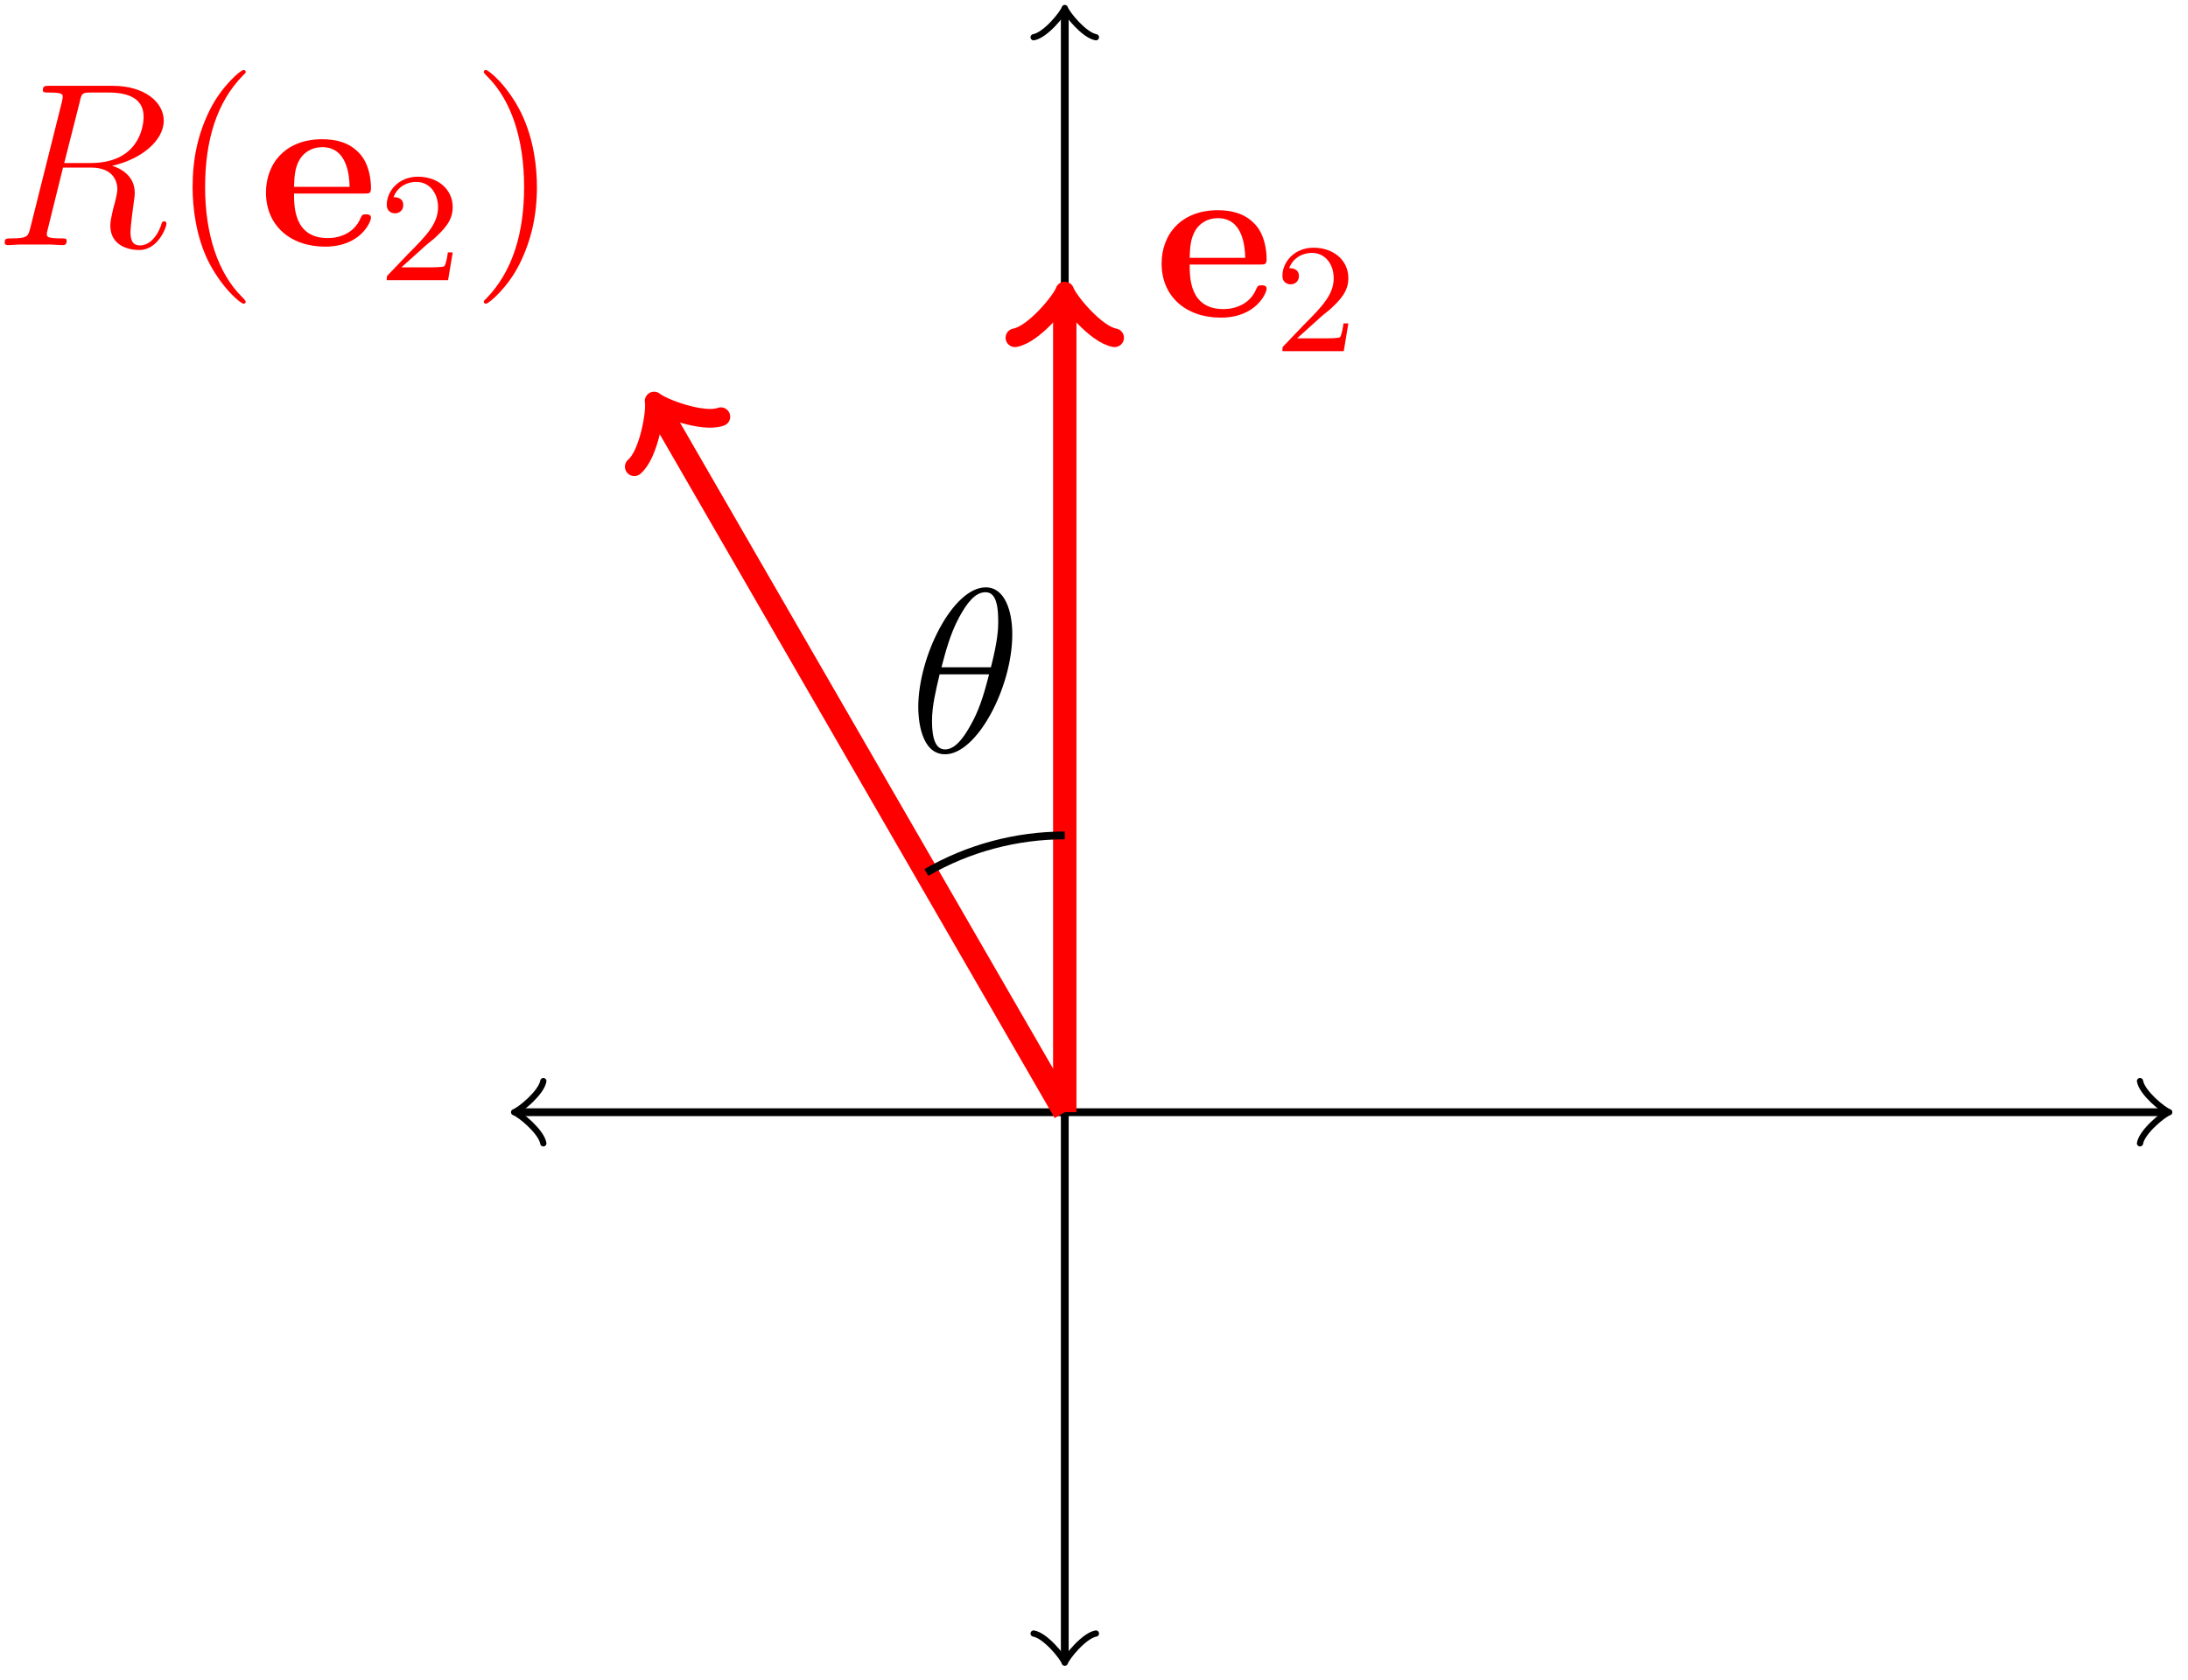
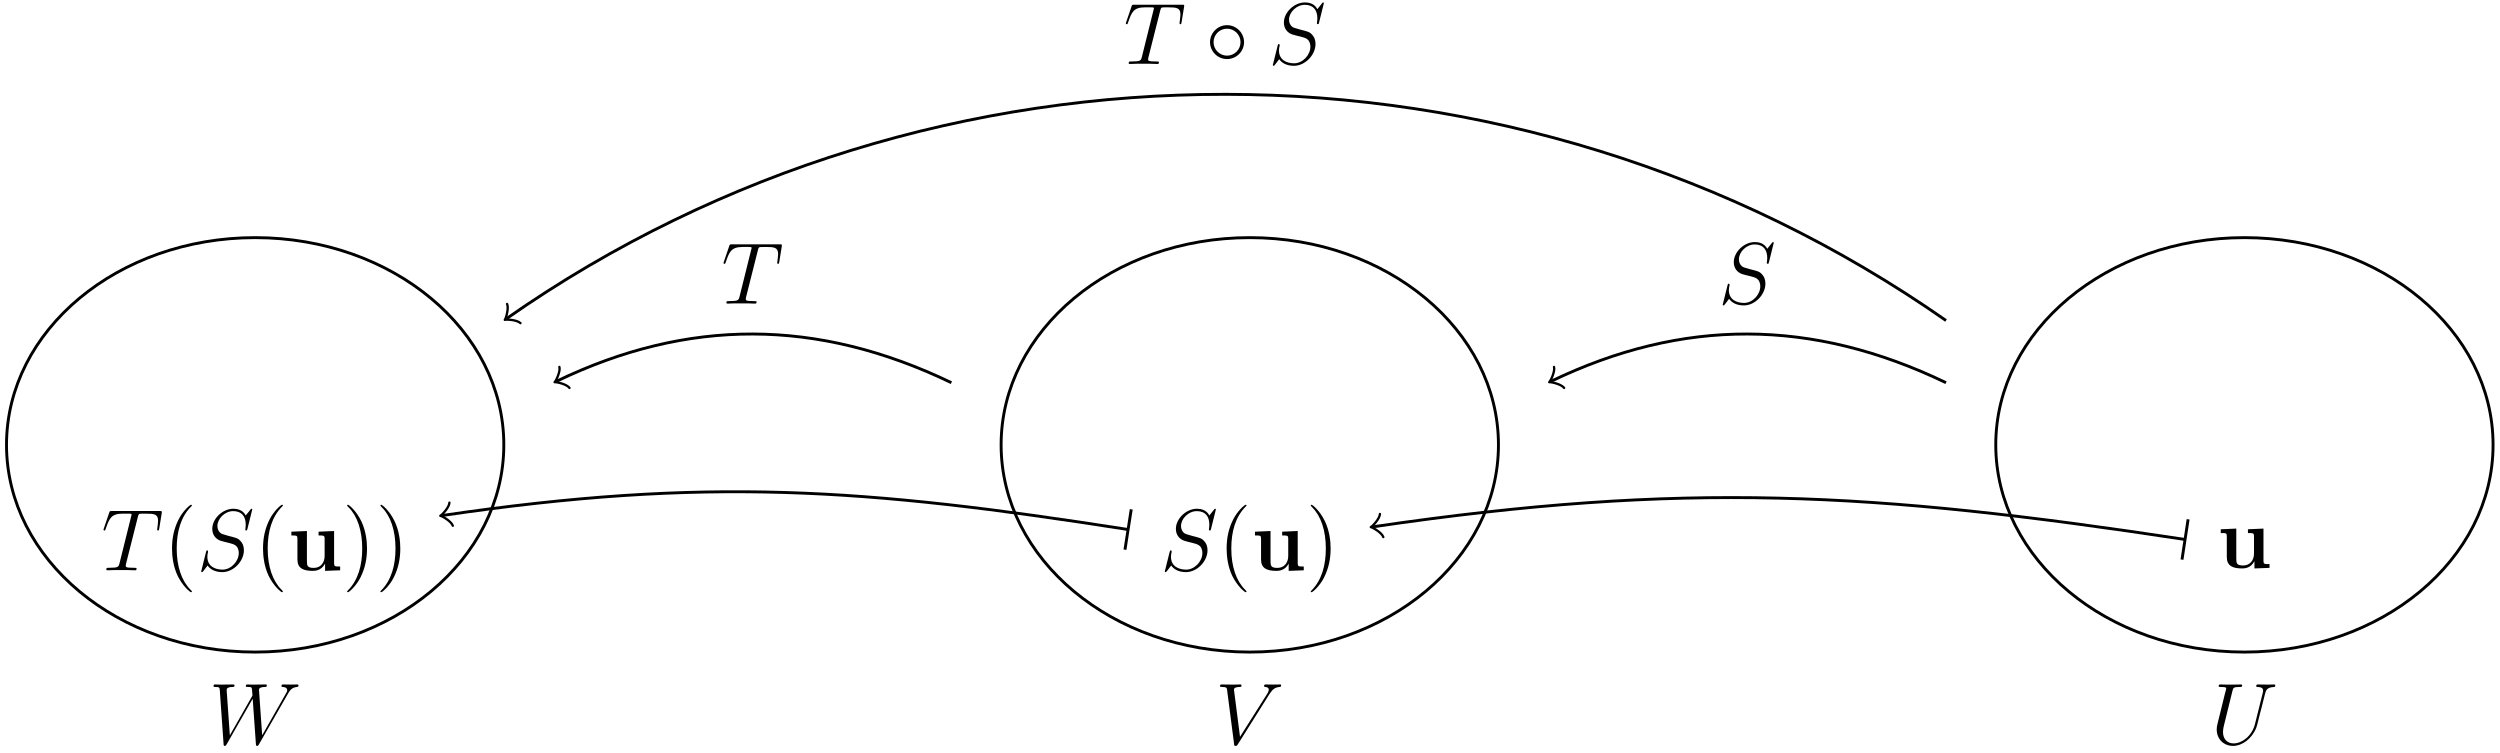
- <svg xmlns="http://www.w3.org/2000/svg" xmlns:xlink="http://www.w3.org/1999/xlink" width="112pt" height="86pt" viewBox="0 0 112 86" version="1.1">
+ <svg xmlns="http://www.w3.org/2000/svg" xmlns:xlink="http://www.w3.org/1999/xlink" width="342pt" height="103pt" viewBox="0 0 342 103" version="1.1">
  <defs>
    <g>
      <symbol overflow="visible" id="glyph0-0">
        <path style="stroke:none;" d="" />
      </symbol>
      <symbol overflow="visible" id="glyph0-1">
-         <path style="stroke:none;" d="M 5.406 -2.641 C 5.672 -2.641 5.75 -2.641 5.75 -2.938 C 5.75 -3.297 5.672 -4.203 5.109 -4.75 C 4.609 -5.266 3.938 -5.422 3.25 -5.422 C 1.391 -5.422 0.375 -4.203 0.375 -2.688 C 0.375 -1.016 1.609 0.078 3.406 0.078 C 5.219 0.078 5.75 -1.188 5.75 -1.406 C 5.75 -1.578 5.562 -1.578 5.5 -1.578 C 5.312 -1.578 5.297 -1.547 5.219 -1.391 C 4.906 -0.609 4.125 -0.359 3.547 -0.359 C 1.812 -0.359 1.812 -1.969 1.812 -2.641 Z M 1.812 -2.984 C 1.828 -3.484 1.844 -3.938 2.094 -4.375 C 2.312 -4.75 2.734 -5.016 3.25 -5.016 C 4.531 -5.016 4.641 -3.578 4.656 -2.984 Z M 1.812 -2.984 " />
+         <path style="stroke:none;" d="M 6.047 -2.75 C 5.625 -1.078 4.25 -0.094 3.125 -0.094 C 2.266 -0.094 1.672 -0.672 1.672 -1.656 C 1.672 -1.703 1.672 -2.062 1.812 -2.594 L 2.969 -7.297 C 3.078 -7.703 3.109 -7.812 3.953 -7.812 C 4.172 -7.812 4.297 -7.812 4.297 -8.031 C 4.297 -8.156 4.188 -8.156 4.109 -8.156 C 3.891 -8.156 3.641 -8.141 3.422 -8.141 L 2.016 -8.141 C 1.781 -8.141 1.531 -8.156 1.297 -8.156 C 1.219 -8.156 1.078 -8.156 1.078 -7.938 C 1.078 -7.812 1.156 -7.812 1.391 -7.812 C 2.109 -7.812 2.109 -7.719 2.109 -7.594 C 2.109 -7.516 2.016 -7.172 1.953 -6.969 L 0.922 -2.781 C 0.891 -2.656 0.812 -2.328 0.812 -2.016 C 0.812 -0.688 1.75 0.25 3.062 0.25 C 4.266 0.25 5.609 -0.703 6.219 -2.219 C 6.297 -2.422 6.406 -2.844 6.484 -3.172 C 6.594 -3.594 6.844 -4.656 6.938 -4.953 L 7.391 -6.75 C 7.547 -7.375 7.641 -7.766 8.688 -7.812 C 8.781 -7.828 8.828 -7.922 8.828 -8.031 C 8.828 -8.156 8.719 -8.156 8.672 -8.156 C 8.516 -8.156 8.297 -8.141 8.125 -8.141 L 7.562 -8.141 C 6.828 -8.141 6.438 -8.156 6.438 -8.156 C 6.359 -8.156 6.219 -8.156 6.219 -7.938 C 6.219 -7.812 6.312 -7.812 6.391 -7.812 C 7.109 -7.797 7.156 -7.516 7.156 -7.297 C 7.156 -7.203 7.156 -7.156 7.109 -7 Z M 6.047 -2.75 " />
+       </symbol>
+       <symbol overflow="visible" id="glyph0-2">
+         <path style="stroke:none;" d="M 7.406 -6.844 C 7.812 -7.484 8.172 -7.766 8.781 -7.812 C 8.906 -7.828 9 -7.828 9 -8.047 C 9 -8.094 8.984 -8.156 8.875 -8.156 C 8.656 -8.156 8.141 -8.141 7.922 -8.141 C 7.578 -8.141 7.219 -8.156 6.891 -8.156 C 6.797 -8.156 6.672 -8.156 6.672 -7.938 C 6.672 -7.828 6.781 -7.812 6.828 -7.812 C 7.266 -7.781 7.312 -7.562 7.312 -7.422 C 7.312 -7.25 7.141 -6.969 7.141 -6.953 L 3.375 -1 L 2.547 -7.453 C 2.547 -7.797 3.172 -7.812 3.297 -7.812 C 3.484 -7.812 3.578 -7.812 3.578 -8.047 C 3.578 -8.156 3.453 -8.156 3.422 -8.156 C 3.219 -8.156 2.969 -8.141 2.766 -8.141 L 2.109 -8.141 C 1.234 -8.141 0.875 -8.156 0.859 -8.156 C 0.781 -8.156 0.641 -8.156 0.641 -7.953 C 0.641 -7.812 0.734 -7.812 0.922 -7.812 C 1.531 -7.812 1.562 -7.703 1.609 -7.406 L 2.562 -0.031 C 2.594 0.219 2.594 0.25 2.766 0.25 C 2.906 0.25 2.969 0.219 3.078 0.031 Z M 7.406 -6.844 " />
+       </symbol>
+       <symbol overflow="visible" id="glyph0-3">
+         <path style="stroke:none;" d="M 10.797 -6.844 C 11.062 -7.297 11.328 -7.75 12.047 -7.812 C 12.156 -7.828 12.266 -7.844 12.266 -8.031 C 12.266 -8.156 12.156 -8.156 12.125 -8.156 C 12.094 -8.156 12.016 -8.141 11.219 -8.141 C 10.859 -8.141 10.5 -8.156 10.141 -8.156 C 10.078 -8.156 9.938 -8.156 9.938 -7.938 C 9.938 -7.828 10.031 -7.812 10.094 -7.812 C 10.344 -7.812 10.719 -7.734 10.719 -7.359 C 10.719 -7.203 10.672 -7.125 10.547 -6.922 L 7.297 -1.203 L 6.859 -7.438 C 6.859 -7.578 7 -7.812 7.656 -7.812 C 7.812 -7.812 7.938 -7.812 7.938 -8.047 C 7.938 -8.156 7.812 -8.156 7.75 -8.156 C 7.344 -8.156 6.891 -8.141 6.469 -8.141 L 5.844 -8.141 C 5.672 -8.141 5.453 -8.156 5.266 -8.156 C 5.203 -8.156 5.062 -8.156 5.062 -7.938 C 5.062 -7.812 5.141 -7.812 5.344 -7.812 C 5.891 -7.812 5.891 -7.812 5.938 -7.078 L 5.969 -6.641 L 2.875 -1.203 L 2.438 -7.375 C 2.438 -7.5 2.438 -7.812 3.25 -7.812 C 3.375 -7.812 3.516 -7.812 3.516 -8.031 C 3.516 -8.156 3.406 -8.156 3.328 -8.156 C 2.922 -8.156 2.469 -8.141 2.047 -8.141 L 1.422 -8.141 C 1.25 -8.141 1.031 -8.156 0.844 -8.156 C 0.781 -8.156 0.641 -8.156 0.641 -7.938 C 0.641 -7.812 0.734 -7.812 0.891 -7.812 C 1.453 -7.812 1.469 -7.75 1.5 -7.359 L 2.016 -0.031 C 2.031 0.172 2.047 0.25 2.188 0.25 C 2.312 0.25 2.328 0.203 2.438 0.031 L 6 -6.203 L 6.438 -0.031 C 6.453 0.172 6.469 0.25 6.609 0.25 C 6.734 0.25 6.766 0.188 6.859 0.031 Z M 10.797 -6.844 " />
+       </symbol>
+       <symbol overflow="visible" id="glyph0-4">
+         <path style="stroke:none;" d="M 7.594 -8.312 C 7.594 -8.422 7.5 -8.422 7.484 -8.422 C 7.438 -8.422 7.422 -8.406 7.281 -8.219 C 7.203 -8.141 6.719 -7.516 6.703 -7.5 C 6.312 -8.281 5.516 -8.422 5.016 -8.422 C 3.5 -8.422 2.125 -7.031 2.125 -5.672 C 2.125 -4.781 2.672 -4.25 3.25 -4.047 C 3.375 -4 4.094 -3.812 4.453 -3.734 C 5.062 -3.562 5.219 -3.516 5.469 -3.25 C 5.516 -3.188 5.75 -2.922 5.75 -2.359 C 5.75 -1.25 4.719 -0.094 3.531 -0.094 C 2.547 -0.094 1.453 -0.516 1.453 -1.859 C 1.453 -2.078 1.5 -2.359 1.547 -2.484 C 1.547 -2.516 1.547 -2.578 1.547 -2.609 C 1.547 -2.656 1.531 -2.719 1.438 -2.719 C 1.328 -2.719 1.312 -2.688 1.266 -2.484 L 0.656 -0.031 C 0.656 -0.031 0.609 0.125 0.609 0.141 C 0.609 0.25 0.703 0.25 0.734 0.25 C 0.781 0.25 0.781 0.234 0.938 0.062 L 1.484 -0.656 C 1.766 -0.234 2.391 0.25 3.5 0.25 C 5.047 0.25 6.453 -1.25 6.453 -2.734 C 6.453 -3.234 6.328 -3.688 5.875 -4.125 C 5.625 -4.375 5.422 -4.438 4.312 -4.719 C 3.516 -4.938 3.406 -4.969 3.188 -5.156 C 2.984 -5.359 2.828 -5.656 2.828 -6.062 C 2.828 -7.062 3.844 -8.094 4.984 -8.094 C 6.156 -8.094 6.703 -7.375 6.703 -6.234 C 6.703 -5.922 6.641 -5.609 6.641 -5.562 C 6.641 -5.453 6.734 -5.453 6.781 -5.453 C 6.891 -5.453 6.891 -5.484 6.938 -5.672 Z M 7.594 -8.312 " />
+       </symbol>
+       <symbol overflow="visible" id="glyph0-5">
+         <path style="stroke:none;" d="M 4.984 -7.297 C 5.062 -7.578 5.078 -7.688 5.266 -7.734 C 5.359 -7.75 5.75 -7.75 6 -7.75 C 7.203 -7.75 7.75 -7.703 7.75 -6.781 C 7.75 -6.594 7.703 -6.141 7.641 -5.703 L 7.625 -5.562 C 7.625 -5.516 7.672 -5.438 7.75 -5.438 C 7.859 -5.438 7.859 -5.5 7.906 -5.688 L 8.25 -7.812 C 8.266 -7.906 8.266 -7.938 8.266 -7.969 C 8.266 -8.109 8.203 -8.109 7.953 -8.109 L 1.422 -8.109 C 1.141 -8.109 1.141 -8.094 1.062 -7.875 L 0.328 -5.719 C 0.328 -5.703 0.281 -5.562 0.281 -5.562 C 0.281 -5.5 0.328 -5.438 0.406 -5.438 C 0.5 -5.438 0.531 -5.484 0.578 -5.641 C 1.078 -7.094 1.328 -7.75 2.922 -7.75 L 3.719 -7.75 C 4 -7.75 4.125 -7.75 4.125 -7.625 C 4.125 -7.594 4.125 -7.562 4.062 -7.344 L 2.469 -0.938 C 2.344 -0.469 2.312 -0.344 1.047 -0.344 C 0.75 -0.344 0.672 -0.344 0.672 -0.125 C 0.672 0 0.797 0 0.859 0 C 1.156 0 1.469 -0.031 1.766 -0.031 L 3.641 -0.031 C 3.938 -0.031 4.25 0 4.547 0 C 4.688 0 4.812 0 4.812 -0.234 C 4.812 -0.344 4.719 -0.344 4.406 -0.344 C 3.328 -0.344 3.328 -0.453 3.328 -0.641 C 3.328 -0.641 3.328 -0.734 3.375 -0.922 Z M 4.984 -7.297 " />
      </symbol>
      <symbol overflow="visible" id="glyph1-0">
        <path style="stroke:none;" d="" />
      </symbol>
      <symbol overflow="visible" id="glyph1-1">
-         <path style="stroke:none;" d="M 2.25 -1.625 C 2.375 -1.75 2.703 -2.016 2.844 -2.125 C 3.328 -2.578 3.797 -3.016 3.797 -3.734 C 3.797 -4.688 3 -5.297 2.016 -5.297 C 1.047 -5.297 0.422 -4.578 0.422 -3.859 C 0.422 -3.469 0.734 -3.422 0.844 -3.422 C 1.016 -3.422 1.266 -3.531 1.266 -3.844 C 1.266 -4.25 0.859 -4.25 0.766 -4.25 C 1 -4.844 1.531 -5.031 1.922 -5.031 C 2.656 -5.031 3.047 -4.406 3.047 -3.734 C 3.047 -2.906 2.469 -2.297 1.516 -1.344 L 0.516 -0.297 C 0.422 -0.219 0.422 -0.203 0.422 0 L 3.562 0 L 3.797 -1.422 L 3.547 -1.422 C 3.531 -1.266 3.469 -0.875 3.375 -0.719 C 3.328 -0.656 2.719 -0.656 2.594 -0.656 L 1.172 -0.656 Z M 2.25 -1.625 " />
+         <path style="stroke:none;" d="M 5.312 -2.984 C 5.312 -4.266 4.25 -5.312 2.984 -5.312 C 1.703 -5.312 0.656 -4.25 0.656 -2.984 C 0.656 -1.719 1.703 -0.672 2.984 -0.672 C 4.25 -0.672 5.312 -1.703 5.312 -2.984 Z M 2.984 -1.141 C 1.953 -1.141 1.141 -1.984 1.141 -2.984 C 1.141 -4 1.953 -4.828 2.984 -4.828 C 3.984 -4.828 4.828 -4.016 4.828 -2.984 C 4.828 -1.953 3.984 -1.141 2.984 -1.141 Z M 2.984 -1.141 " />
      </symbol>
      <symbol overflow="visible" id="glyph2-0">
        <path style="stroke:none;" d="" />
      </symbol>
      <symbol overflow="visible" id="glyph2-1">
-         <path style="stroke:none;" d="M 4.406 -7.344 C 4.5 -7.797 4.547 -7.812 5.016 -7.812 L 5.875 -7.812 C 6.906 -7.812 7.672 -7.5 7.672 -6.578 C 7.672 -5.969 7.359 -4.203 4.953 -4.203 L 3.609 -4.203 Z M 6.062 -4.062 C 7.547 -4.391 8.703 -5.344 8.703 -6.375 C 8.703 -7.297 7.75 -8.156 6.094 -8.156 L 2.859 -8.156 C 2.625 -8.156 2.516 -8.156 2.516 -7.938 C 2.516 -7.812 2.594 -7.812 2.828 -7.812 C 3.531 -7.812 3.531 -7.719 3.531 -7.594 C 3.531 -7.562 3.531 -7.5 3.484 -7.312 L 1.875 -0.891 C 1.766 -0.469 1.75 -0.344 0.922 -0.344 C 0.641 -0.344 0.562 -0.344 0.562 -0.125 C 0.562 0 0.688 0 0.734 0 C 0.938 0 1.188 -0.031 1.422 -0.031 L 2.828 -0.031 C 3.047 -0.031 3.297 0 3.516 0 C 3.609 0 3.734 0 3.734 -0.234 C 3.734 -0.344 3.641 -0.344 3.453 -0.344 C 2.719 -0.344 2.719 -0.438 2.719 -0.562 C 2.719 -0.578 2.719 -0.656 2.75 -0.75 L 3.547 -3.969 L 4.984 -3.969 C 6.125 -3.969 6.328 -3.25 6.328 -2.859 C 6.328 -2.672 6.219 -2.219 6.125 -1.906 C 6 -1.344 5.969 -1.219 5.969 -0.984 C 5.969 -0.141 6.656 0.25 7.453 0.25 C 8.422 0.25 8.844 -0.938 8.844 -1.094 C 8.844 -1.188 8.781 -1.219 8.719 -1.219 C 8.625 -1.219 8.594 -1.141 8.578 -1.047 C 8.281 -0.203 7.797 0.016 7.5 0.016 C 7.203 0.016 7 -0.125 7 -0.656 C 7 -0.938 7.141 -2.031 7.156 -2.094 C 7.219 -2.531 7.219 -2.578 7.219 -2.672 C 7.219 -3.547 6.516 -3.922 6.062 -4.062 Z M 6.062 -4.062 " />
-       </symbol>
-       <symbol overflow="visible" id="glyph2-2">
-         <path style="stroke:none;" d="M 5.297 -6.016 C 5.297 -7.234 4.906 -8.422 3.938 -8.422 C 2.266 -8.422 0.484 -4.906 0.484 -2.281 C 0.484 -1.734 0.594 0.125 1.859 0.125 C 3.484 0.125 5.297 -3.297 5.297 -6.016 Z M 1.672 -4.328 C 1.859 -5.031 2.109 -6.031 2.578 -6.891 C 2.969 -7.609 3.391 -8.172 3.922 -8.172 C 4.312 -8.172 4.578 -7.844 4.578 -6.688 C 4.578 -6.266 4.547 -5.672 4.203 -4.328 Z M 4.109 -3.969 C 3.812 -2.797 3.562 -2.047 3.125 -1.297 C 2.781 -0.688 2.359 -0.125 1.859 -0.125 C 1.5 -0.125 1.188 -0.406 1.188 -1.594 C 1.188 -2.359 1.391 -3.172 1.578 -3.969 Z M 4.109 -3.969 " />
+         <path style="stroke:none;" d="M 4.219 -5.281 L 4.219 -4.766 C 4.953 -4.766 5.047 -4.766 5.047 -4.297 L 5.047 -1.953 C 5.047 -1.047 4.5 -0.328 3.578 -0.328 C 2.672 -0.328 2.625 -0.625 2.625 -1.281 L 2.625 -5.375 L 0.5 -5.281 L 0.5 -4.766 C 1.25 -4.766 1.328 -4.766 1.328 -4.297 L 1.328 -1.469 C 1.328 -0.281 2.125 0.078 3.406 0.078 C 3.688 0.078 4.578 0.078 5.094 -0.891 L 5.109 -0.891 L 5.109 0.078 L 7.172 0 L 7.172 -0.516 C 6.438 -0.516 6.344 -0.516 6.344 -0.984 L 6.344 -5.375 Z M 4.219 -5.281 " />
      </symbol>
      <symbol overflow="visible" id="glyph3-0">
        <path style="stroke:none;" d="" />
      </symbol>
      <symbol overflow="visible" id="glyph3-1">
        <path style="stroke:none;" d="M 3.891 2.906 C 3.891 2.875 3.891 2.844 3.688 2.641 C 2.484 1.438 1.812 -0.531 1.812 -2.969 C 1.812 -5.297 2.375 -7.297 3.766 -8.703 C 3.891 -8.812 3.891 -8.828 3.891 -8.875 C 3.891 -8.938 3.828 -8.969 3.781 -8.969 C 3.625 -8.969 2.641 -8.109 2.062 -6.938 C 1.453 -5.719 1.172 -4.453 1.172 -2.969 C 1.172 -1.906 1.344 -0.484 1.953 0.781 C 2.672 2.219 3.641 3 3.781 3 C 3.828 3 3.891 2.969 3.891 2.906 Z M 3.891 2.906 " />
      </symbol>
      <symbol overflow="visible" id="glyph3-2">
        <path style="stroke:none;" d="M 3.375 -2.969 C 3.375 -3.891 3.25 -5.359 2.578 -6.75 C 1.875 -8.188 0.891 -8.969 0.766 -8.969 C 0.719 -8.969 0.656 -8.938 0.656 -8.875 C 0.656 -8.828 0.656 -8.812 0.859 -8.609 C 2.062 -7.406 2.719 -5.422 2.719 -2.984 C 2.719 -0.672 2.156 1.328 0.781 2.734 C 0.656 2.844 0.656 2.875 0.656 2.906 C 0.656 2.969 0.719 3 0.766 3 C 0.922 3 1.906 2.141 2.484 0.969 C 3.094 -0.25 3.375 -1.547 3.375 -2.969 Z M 3.375 -2.969 " />
      </symbol>
    </g>
  </defs>
  <g id="surface1">
-     <path style="fill:none;stroke-width:0.399;stroke-linecap:butt;stroke-linejoin:miter;stroke:rgb(0%,0%,0%);stroke-opacity:1;stroke-miterlimit:10;" d="M -27.887 -0 L 56.234 -0 " transform="matrix(1,0,0,-1,54.504,56.945)" />
-     <path style="fill:none;stroke-width:0.319;stroke-linecap:round;stroke-linejoin:round;stroke:rgb(0%,0%,0%);stroke-opacity:1;stroke-miterlimit:10;" d="M -1.197 1.594 C -1.095 0.996 -0.002 0.098 0.299 0 C -0.002 -0.101 -1.095 -0.996 -1.197 -1.593 " transform="matrix(-1,0,0,1,26.61548,56.945)" />
-     <path style="fill:none;stroke-width:0.319;stroke-linecap:round;stroke-linejoin:round;stroke:rgb(0%,0%,0%);stroke-opacity:1;stroke-miterlimit:10;" d="M -1.196 1.593 C -1.095 0.996 -0.001 0.101 0.3 -0 C -0.001 -0.098 -1.095 -0.996 -1.196 -1.594 " transform="matrix(1,0,0,-1,110.7393,56.945)" />
-     <path style="fill:none;stroke-width:0.399;stroke-linecap:butt;stroke-linejoin:miter;stroke:rgb(0%,0%,0%);stroke-opacity:1;stroke-miterlimit:10;" d="M -0 -27.887 L -0 56.234 " transform="matrix(1,0,0,-1,54.504,56.945)" />
-     <path style="fill:none;stroke-width:0.319;stroke-linecap:round;stroke-linejoin:round;stroke:rgb(0%,0%,0%);stroke-opacity:1;stroke-miterlimit:10;" d="M -1.197 1.594 C -1.095 0.996 -0.001 0.101 0.299 -0 C -0.001 -0.098 -1.095 -0.996 -1.197 -1.594 " transform="matrix(0,1,1,0,54.504,84.83352)" />
-     <path style="fill:none;stroke-width:0.319;stroke-linecap:round;stroke-linejoin:round;stroke:rgb(0%,0%,0%);stroke-opacity:1;stroke-miterlimit:10;" d="M -1.197 1.594 C -1.095 0.996 -0.001 0.098 0.3 0 C -0.001 -0.101 -1.095 -0.996 -1.197 -1.594 " transform="matrix(0,-1,-1,0,54.504,0.70966)" />
-     <path style="fill:none;stroke-width:1.196;stroke-linecap:butt;stroke-linejoin:miter;stroke:rgb(100%,0%,0%);stroke-opacity:1;stroke-miterlimit:10;" d="M -0 -0 L -0 41.562 " transform="matrix(1,0,0,-1,54.504,56.945)" />
-     <path style="fill:none;stroke-width:0.956;stroke-linecap:round;stroke-linejoin:round;stroke:rgb(100%,0%,0%);stroke-opacity:1;stroke-miterlimit:10;" d="M -1.912 2.551 C -1.752 1.594 -0.002 0.16 0.479 0 C -0.002 -0.16 -1.752 -1.594 -1.912 -2.551 " transform="matrix(0,-1,-1,0,54.504,15.38122)" />
-     <g style="fill:rgb(100%,0%,0%);fill-opacity:1;">
-       <use xlink:href="#glyph0-1" x="59.086" y="16.185" />
+     <path style="fill:none;stroke-width:0.399;stroke-linecap:butt;stroke-linejoin:miter;stroke:rgb(0%,0%,0%);stroke-opacity:1;stroke-miterlimit:10;" d="M 34.016 -0 C 34.016 15.656 18.785 28.347 0 28.347 C -18.785 28.347 -34.015 15.656 -34.015 -0 C -34.015 -15.657 -18.785 -28.348 0 -28.348 C 18.785 -28.348 34.016 -15.657 34.016 -0 Z M 34.016 -0 " transform="matrix(1,0,0,-1,307.035,60.855)" />
+     <path style="fill:none;stroke-width:0.399;stroke-linecap:butt;stroke-linejoin:miter;stroke:rgb(0%,0%,0%);stroke-opacity:1;stroke-miterlimit:10;" d="M -102.047 -0 C -102.047 15.656 -117.277 28.347 -136.066 28.347 C -154.851 28.347 -170.082 15.656 -170.082 -0 C -170.082 -15.657 -154.851 -28.348 -136.066 -28.348 C -117.277 -28.348 -102.047 -15.657 -102.047 -0 Z M -102.047 -0 " transform="matrix(1,0,0,-1,307.035,60.855)" />
+     <path style="fill:none;stroke-width:0.399;stroke-linecap:butt;stroke-linejoin:miter;stroke:rgb(0%,0%,0%);stroke-opacity:1;stroke-miterlimit:10;" d="M -238.113 -0 C -238.113 15.656 -253.344 28.347 -272.129 28.347 C -290.914 28.347 -306.144 15.656 -306.144 -0 C -306.144 -15.657 -290.914 -28.348 -272.129 -28.348 C -253.344 -28.348 -238.113 -15.657 -238.113 -0 Z M -238.113 -0 " transform="matrix(1,0,0,-1,307.035,60.855)" />
+     <g style="fill:rgb(0%,0%,0%);fill-opacity:1;">
+       <use xlink:href="#glyph0-1" x="302.435" y="101.791" />
    </g>
-     <g style="fill:rgb(100%,0%,0%);fill-opacity:1;">
-       <use xlink:href="#glyph1-1" x="65.223" y="17.979" />
+     <g style="fill:rgb(0%,0%,0%);fill-opacity:1;">
+       <use xlink:href="#glyph0-2" x="166.258" y="101.791" />
    </g>
-     <path style="fill:none;stroke-width:1.196;stroke-linecap:butt;stroke-linejoin:miter;stroke:rgb(100%,0%,0%);stroke-opacity:1;stroke-miterlimit:10;" d="M -0 -0 L -20.781 35.992 " transform="matrix(1,0,0,-1,54.504,56.945)" />
-     <path style="fill:none;stroke-width:0.956;stroke-linecap:round;stroke-linejoin:round;stroke:rgb(100%,0%,0%);stroke-opacity:1;stroke-miterlimit:10;" d="M -1.915 2.55 C -1.752 1.593 0 0.158 0.479 -0.001 C 0 -0.161 -1.753 -1.594 -1.914 -2.549 " transform="matrix(-0.5016,-0.86877,-0.86877,0.5016,33.72365,20.95225)" />
-     <g style="fill:rgb(100%,0%,0%);fill-opacity:1;">
-       <use xlink:href="#glyph2-1" x="-0.321" y="12.55" />
+     <g style="fill:rgb(0%,0%,0%);fill-opacity:1;">
+       <use xlink:href="#glyph0-3" x="28.568" y="101.791" />
    </g>
-     <g style="fill:rgb(100%,0%,0%);fill-opacity:1;">
-       <use xlink:href="#glyph3-1" x="8.687" y="12.55" />
+     <path style="fill:none;stroke-width:0.399;stroke-linecap:butt;stroke-linejoin:miter;stroke:rgb(0%,0%,0%);stroke-opacity:1;stroke-miterlimit:10;" d="M -40.82 8.503 C -59.199 17.347 -76.863 17.347 -94.832 8.703 " transform="matrix(1,0,0,-1,307.035,60.855)" />
+     <path style="fill:none;stroke-width:0.319;stroke-linecap:round;stroke-linejoin:round;stroke:rgb(0%,0%,0%);stroke-opacity:1;stroke-miterlimit:10;" d="M -1.196 1.594 C -1.098 0.996 0 0.1 0.299 -0 C -0 -0.099 -1.095 -0.998 -1.196 -1.595 " transform="matrix(-0.90152,0.43375,0.43375,0.90152,212.203,52.1521)" />
+     <g style="fill:rgb(0%,0%,0%);fill-opacity:1;">
+       <use xlink:href="#glyph0-4" x="235.055" y="41.534" />
    </g>
-     <g style="fill:rgb(100%,0%,0%);fill-opacity:1;">
-       <use xlink:href="#glyph0-1" x="13.24" y="12.55" />
+     <path style="fill:none;stroke-width:0.399;stroke-linecap:butt;stroke-linejoin:miter;stroke:rgb(0%,0%,0%);stroke-opacity:1;stroke-miterlimit:10;" d="M -176.883 8.503 C -195.265 17.347 -212.93 17.347 -230.894 8.703 " transform="matrix(1,0,0,-1,307.035,60.855)" />
+     <path style="fill:none;stroke-width:0.319;stroke-linecap:round;stroke-linejoin:round;stroke:rgb(0%,0%,0%);stroke-opacity:1;stroke-miterlimit:10;" d="M -1.194 1.593 C -1.096 0.996 -0.001 0.101 0.297 0 C 0.002 -0.1 -1.097 -0.997 -1.195 -1.596 " transform="matrix(-0.90152,0.43375,0.43375,0.90152,76.1387,52.1521)" />
+     <g style="fill:rgb(0%,0%,0%);fill-opacity:1;">
+       <use xlink:href="#glyph0-5" x="98.695" y="41.534" />
    </g>
-     <g style="fill:rgb(100%,0%,0%);fill-opacity:1;">
-       <use xlink:href="#glyph1-1" x="19.376" y="14.344" />
+     <path style="fill:none;stroke-width:0.399;stroke-linecap:butt;stroke-linejoin:miter;stroke:rgb(0%,0%,0%);stroke-opacity:1;stroke-miterlimit:10;" d="M -40.82 17.007 C -99.758 58.222 -179.176 58.222 -237.734 17.273 " transform="matrix(1,0,0,-1,307.035,60.855)" />
+     <path style="fill:none;stroke-width:0.319;stroke-linecap:round;stroke-linejoin:round;stroke:rgb(0%,0%,0%);stroke-opacity:1;stroke-miterlimit:10;" d="M -1.194 1.593 C -1.094 0.996 0.001 0.098 0.297 -0 C -0 -0.1 -1.096 -0.995 -1.197 -1.594 " transform="matrix(-0.82307,0.57559,0.57559,0.82307,69.29963,43.58298)" />
+     <g style="fill:rgb(0%,0%,0%);fill-opacity:1;">
+       <use xlink:href="#glyph0-5" x="153.732" y="8.753" />
    </g>
-     <g style="fill:rgb(100%,0%,0%);fill-opacity:1;">
-       <use xlink:href="#glyph3-2" x="24.109" y="12.55" />
+     <g style="fill:rgb(0%,0%,0%);fill-opacity:1;">
+       <use xlink:href="#glyph1-1" x="164.875" y="8.753" />
    </g>
-     <path style="fill:none;stroke-width:0.399;stroke-linecap:butt;stroke-linejoin:miter;stroke:rgb(0%,0%,0%);stroke-opacity:1;stroke-miterlimit:10;" d="M -0 14.172 C -2.488 14.172 -4.934 13.519 -7.086 12.273 " transform="matrix(1,0,0,-1,54.504,56.945)" />
    <g style="fill:rgb(0%,0%,0%);fill-opacity:1;">
-       <use xlink:href="#glyph2-2" x="46.52" y="38.494" />
+       <use xlink:href="#glyph0-4" x="173.51" y="8.753" />
    </g>
+     <g style="fill:rgb(0%,0%,0%);fill-opacity:1;">
+       <use xlink:href="#glyph2-1" x="303.299" y="77.685" />
+     </g>
+     <g style="fill:rgb(0%,0%,0%);fill-opacity:1;">
+       <use xlink:href="#glyph0-4" x="158.735" y="78.017" />
+     </g>
+     <g style="fill:rgb(0%,0%,0%);fill-opacity:1;">
+       <use xlink:href="#glyph3-1" x="166.63" y="78.017" />
+     </g>
+     <g style="fill:rgb(0%,0%,0%);fill-opacity:1;">
+       <use xlink:href="#glyph2-1" x="171.183" y="78.017" />
+     </g>
+     <g style="fill:rgb(0%,0%,0%);fill-opacity:1;">
+       <use xlink:href="#glyph3-2" x="178.655" y="78.017" />
+     </g>
+     <g style="fill:rgb(0%,0%,0%);fill-opacity:1;">
+       <use xlink:href="#glyph0-5" x="13.874" y="78.017" />
+     </g>
+     <g style="fill:rgb(0%,0%,0%);fill-opacity:1;">
+       <use xlink:href="#glyph3-1" x="22.361" y="78.017" />
+     </g>
+     <g style="fill:rgb(0%,0%,0%);fill-opacity:1;">
+       <use xlink:href="#glyph0-4" x="26.913" y="78.017" />
+     </g>
+     <g style="fill:rgb(0%,0%,0%);fill-opacity:1;">
+       <use xlink:href="#glyph3-1" x="34.808" y="78.017" />
+     </g>
+     <g style="fill:rgb(0%,0%,0%);fill-opacity:1;">
+       <use xlink:href="#glyph2-1" x="39.361" y="78.017" />
+     </g>
+     <g style="fill:rgb(0%,0%,0%);fill-opacity:1;">
+       <use xlink:href="#glyph3-2" x="46.833" y="78.017" />
+       <use xlink:href="#glyph3-2" x="51.386" y="78.017" />
+     </g>
+     <path style="fill:none;stroke-width:0.399;stroke-linecap:butt;stroke-linejoin:miter;stroke:rgb(0%,0%,0%);stroke-opacity:1;stroke-miterlimit:10;" d="M -8.219 -12.93 C -51.004 -6.446 -76.582 -4.946 -119.215 -11.211 " transform="matrix(1,0,0,-1,307.035,60.855)" />
+     <path style="fill:none;stroke-width:0.399;stroke-linecap:square;stroke-linejoin:miter;stroke:rgb(0%,0%,0%);stroke-opacity:1;stroke-miterlimit:10;" d="M 0.098 -2.589 L 0.1 2.589 " transform="matrix(0.98894,0.14983,0.14983,-0.98894,298.8179,73.78394)" />
+     <path style="fill:none;stroke-width:0.319;stroke-linecap:round;stroke-linejoin:round;stroke:rgb(0%,0%,0%);stroke-opacity:1;stroke-miterlimit:10;" d="M -1.196 1.596 C -1.095 0.997 -0 0.099 0.297 -0 C -0.001 -0.098 -1.095 -0.995 -1.196 -1.595 " transform="matrix(-0.99034,0.1455,0.1455,0.99034,187.8215,72.06636)" />
+     <path style="fill:none;stroke-width:0.399;stroke-linecap:butt;stroke-linejoin:miter;stroke:rgb(0%,0%,0%);stroke-opacity:1;stroke-miterlimit:10;" d="M -152.808 -11.567 C -188.93 -5.926 -210.547 -4.375 -246.508 -9.661 " transform="matrix(1,0,0,-1,307.035,60.855)" />
+     <path style="fill:none;stroke-width:0.399;stroke-linecap:square;stroke-linejoin:miter;stroke:rgb(0%,0%,0%);stroke-opacity:1;stroke-miterlimit:10;" d="M 0.101 -2.592 L 0.098 2.59 " transform="matrix(0.98894,0.15436,0.15436,-0.98894,154.2256,72.42139)" />
+     <path style="fill:none;stroke-width:0.319;stroke-linecap:round;stroke-linejoin:round;stroke:rgb(0%,0%,0%);stroke-opacity:1;stroke-miterlimit:10;" d="M -1.196 1.596 C -1.095 0.997 -0 0.099 0.297 -0 C -0.001 -0.098 -1.096 -0.995 -1.196 -1.595 " transform="matrix(-0.99034,0.1455,0.1455,0.99034,60.52852,70.51539)" />
  </g>
</svg>
